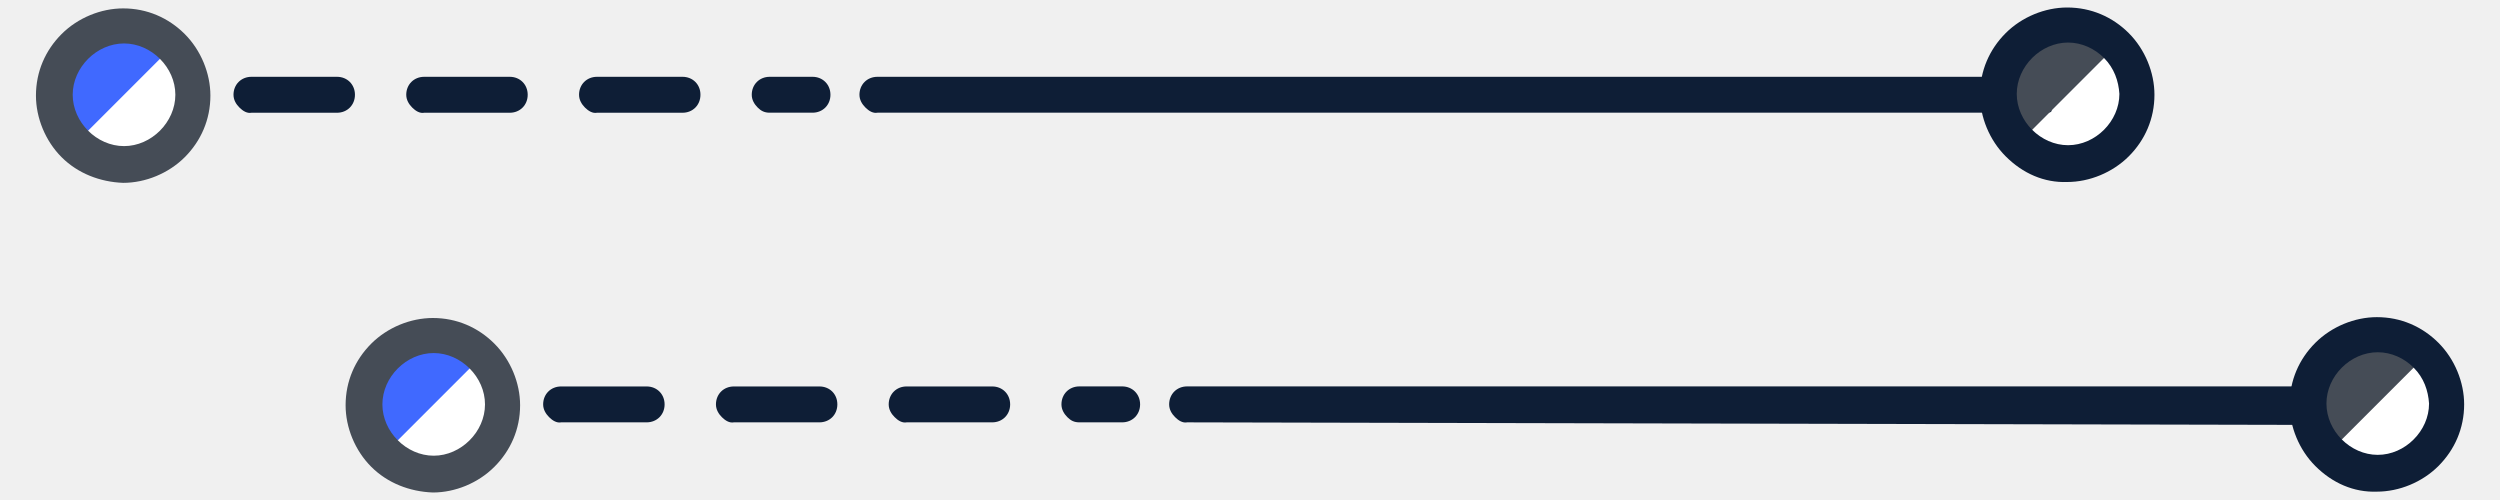
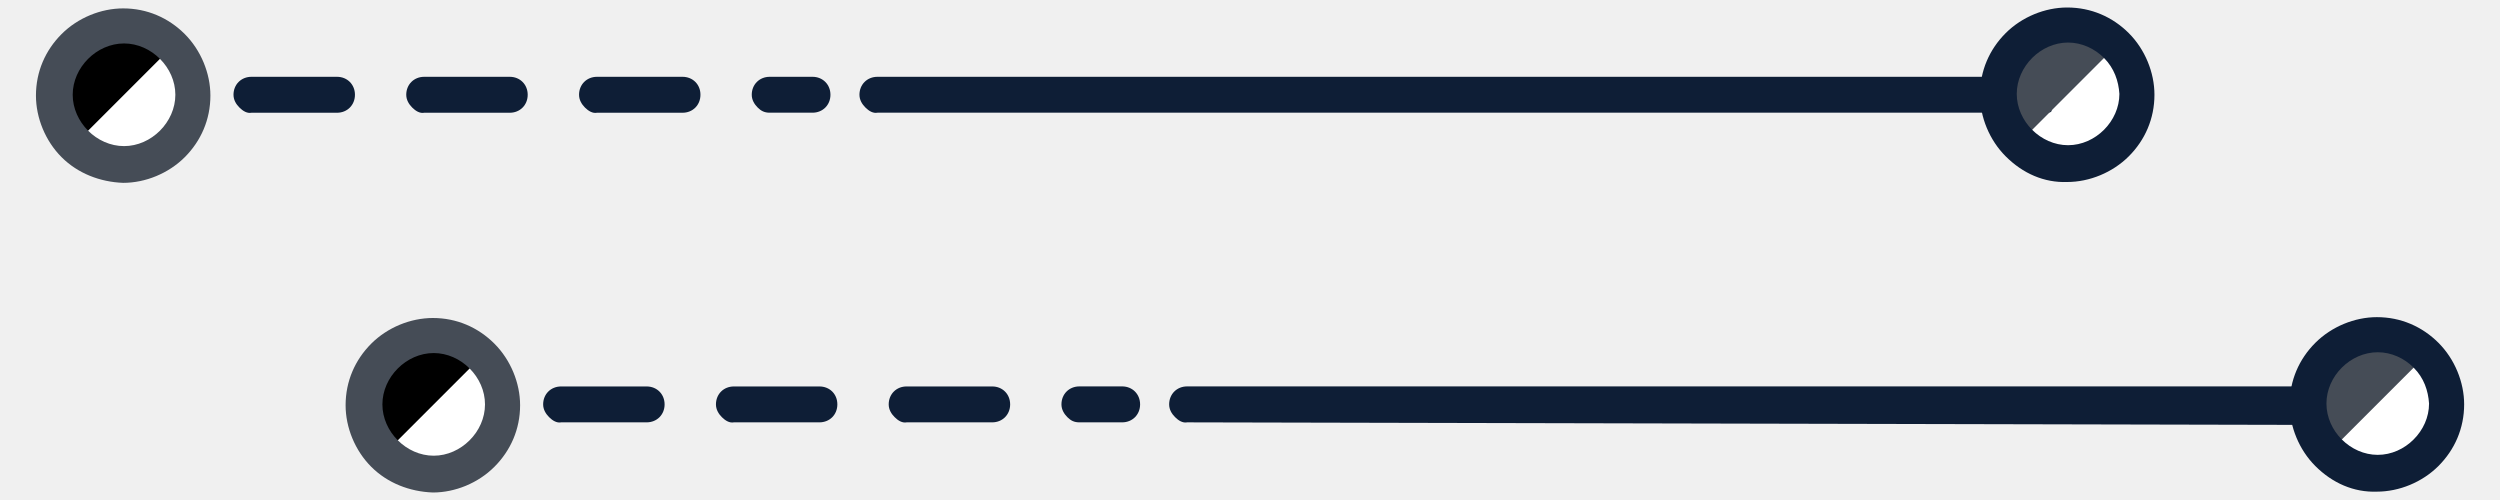
<svg xmlns="http://www.w3.org/2000/svg" width="50" height="10" viewBox="0 0 50 10" fill="none">
  <style>
  @keyframes floating-left {
	    from { -webkit-transform: translate(0,  0px); transform: translate(0,  0px); }
	    65%  { -webkit-transform: translate(-5px, 0); transform: translate(-5px, 0); }
	    to   { -webkit-transform: translate(0, 0px); transform: translate(0, 0px); }    
	} 

  @keyframes floating-right {
	    from { -webkit-transform: translate(0,  0px); transform: translate(0,  0px); }
	    65%  { -webkit-transform: translate(5px, 0); transform: translate(5px, 0); }
	    to   { -webkit-transform: translate(0, 0px); transform: translate(0, 0px); }    
	} 

	#bar-first {
		animation-duration: 2s; 
		animation-name: floating-right; 
		animation-iteration-count: infinite; 
		animation-timing-function: ease-in-out;
	}

  #bar-last {
		animation-duration: 2s; 
		animation-name: floating-left; 
		animation-iteration-count: infinite; 
		animation-timing-function: ease-in-out;
	}

	#Vector_16, #Vector_6, #Vector_10, #Vector_20 {
		fill: #454c56;
	}

  </style>
  <g id="badge-line">
    <path id="Vector_2" d="M2.223 2.152C2.155 2.083 2.104 1.998 2.104 1.895C2.104 1.69 2.257 1.536 2.463 1.536H3.318C3.523 1.536 3.677 1.69 3.677 1.895C3.677 2.1 3.523 2.254 3.318 2.254H2.463C2.36 2.254 2.292 2.22 2.223 2.152Z" fill="#0E1E36" />
    <path id="Vector_5" d="M42.336 0.903C42.883 1.45 42.883 2.34 42.336 2.887C41.789 3.435 40.899 3.435 40.352 2.887C39.805 2.34 39.805 1.45 40.352 0.903C40.916 0.373 41.806 0.373 42.336 0.903Z" fill="white" />
    <path id="Vector_8" d="M3.455 0.92C4.003 1.467 4.003 2.357 3.455 2.904C2.908 3.452 2.018 3.452 1.471 2.904C0.924 2.357 0.924 1.467 1.471 0.92C2.036 0.355 2.908 0.373 3.455 0.92Z" fill="white" />
    <g id="bar-first">
      <path id="Vector" d="M17.309 2.151C17.241 2.083 17.189 1.998 17.189 1.895C17.189 1.69 17.343 1.536 17.549 1.536L41.325 1.536C41.531 1.536 41 1.795 41 2C41 2.205 41.113 2.254 40.908 2.254H17.549C17.463 2.271 17.378 2.22 17.309 2.151Z" fill="#0E1E36" />
      <path id="Vector_3" d="M4.79 2.152C4.721 2.084 4.67 1.998 4.67 1.895C4.67 1.69 4.824 1.536 5.029 1.536H6.74C6.945 1.536 7.099 1.69 7.099 1.895C7.099 2.101 6.945 2.255 6.74 2.255H5.029C4.944 2.272 4.858 2.22 4.79 2.152ZM8.245 2.152C8.177 2.084 8.125 1.998 8.125 1.895C8.125 1.69 8.279 1.536 8.484 1.536H10.195C10.4 1.536 10.554 1.69 10.554 1.895C10.554 2.101 10.4 2.255 10.195 2.255H8.484C8.399 2.272 8.313 2.22 8.245 2.152ZM11.7 2.152C11.632 2.083 11.581 1.998 11.581 1.895C11.581 1.69 11.735 1.536 11.94 1.536H13.65C13.856 1.536 14.01 1.69 14.009 1.895C14.009 2.101 13.856 2.255 13.65 2.255H11.94C11.854 2.272 11.769 2.22 11.7 2.152Z" fill="#0E1E36" />
      <path id="Vector_4" d="M15.155 2.152C15.086 2.083 15.035 1.998 15.035 1.895C15.035 1.69 15.189 1.536 15.394 1.536H16.25C16.455 1.536 16.609 1.69 16.609 1.895C16.609 2.1 16.455 2.254 16.25 2.254L15.394 2.254C15.292 2.254 15.223 2.22 15.155 2.152Z" fill="#0E1E36" />
      <g id="ball-3">
-         <path id="Vector_6" d="M40.37 2.87C39.822 2.323 39.822 1.433 40.37 0.886C40.917 0.339 41.806 0.339 42.354 0.886" fill="#4069FF" />
+         <path id="Vector_6" d="M40.37 2.87C39.822 2.323 39.822 1.433 40.37 0.886C40.917 0.339 41.806 0.339 42.354 0.886" fill="#000" />
        <path id="Vector_7" d="M40.113 3.126C39.788 2.801 39.6 2.34 39.6 1.895C39.6 1.416 39.788 0.988 40.113 0.663C40.438 0.338 40.9 0.15 41.344 0.15C41.823 0.15 42.251 0.338 42.576 0.663C42.901 0.988 43.089 1.45 43.089 1.895C43.089 2.374 42.901 2.801 42.576 3.126C42.251 3.451 41.789 3.64 41.344 3.64C40.883 3.657 40.455 3.469 40.113 3.126ZM42.08 1.159C41.892 0.971 41.635 0.851 41.361 0.851C41.088 0.851 40.831 0.971 40.643 1.159C40.455 1.348 40.335 1.604 40.335 1.878C40.335 2.151 40.455 2.408 40.643 2.596C40.831 2.784 41.088 2.904 41.361 2.904C41.635 2.904 41.892 2.784 42.08 2.596C42.268 2.408 42.388 2.151 42.388 1.878C42.371 1.621 42.285 1.365 42.08 1.159Z" fill="#0E1E36" />
      </g>
      <g id="ball-1">
-         <path id="Vector_9" d="M1.489 2.887C0.941 2.34 0.941 1.45 1.489 0.903C2.036 0.355 2.926 0.355 3.473 0.903" fill="#4069FF" />
+         <path id="Vector_9" d="M1.489 2.887C0.941 2.34 0.941 1.45 1.489 0.903C2.036 0.355 2.926 0.355 3.473 0.903" fill="#000" />
        <path id="Vector_10" d="M1.232 3.144C0.907 2.819 0.719 2.357 0.719 1.912C0.719 1.433 0.907 1.006 1.232 0.681C1.557 0.356 2.019 0.168 2.463 0.168C2.942 0.168 3.37 0.356 3.695 0.681C4.02 1.006 4.208 1.468 4.208 1.912C4.208 2.391 4.02 2.819 3.695 3.144C3.37 3.469 2.908 3.657 2.463 3.657C2.002 3.64 1.557 3.469 1.232 3.144ZM3.199 1.177C3.011 0.989 2.754 0.869 2.481 0.869C2.207 0.869 1.95 0.989 1.762 1.177C1.574 1.365 1.454 1.621 1.454 1.895C1.454 2.169 1.574 2.425 1.762 2.614C1.95 2.802 2.207 2.922 2.481 2.922C2.754 2.922 3.011 2.802 3.199 2.614C3.387 2.425 3.507 2.169 3.507 1.895C3.507 1.621 3.387 1.365 3.199 1.177Z" fill="#0E1E36" />
      </g>
    </g>
    <path id="Vector_12" d="M8.417 8.344C8.348 8.276 8.297 8.19 8.297 8.088C8.297 7.882 8.451 7.728 8.656 7.728H9.511C9.717 7.728 9.871 7.882 9.871 8.088C9.871 8.293 9.717 8.447 9.511 8.447H8.656C8.553 8.447 8.485 8.413 8.417 8.344Z" fill="#0E1E36" />
    <path id="Vector_15" d="M48.529 7.096C49.077 7.643 49.077 8.533 48.529 9.08C47.982 9.627 47.093 9.627 46.545 9.08C45.998 8.533 45.998 7.643 46.545 7.096C47.11 6.566 47.999 6.566 48.529 7.096Z" fill="white" />
    <path id="Vector_18" d="M9.649 7.113C10.196 7.66 10.196 8.55 9.649 9.097C9.101 9.644 8.212 9.644 7.664 9.097C7.117 8.55 7.117 7.66 7.664 7.113C8.229 6.548 9.101 6.566 9.649 7.113Z" fill="white" />
    <g id="bar-last">
      <path id="Vector_11" d="M23.503 8.344C23.434 8.276 23.383 8.19 23.383 8.088C23.383 7.882 23.537 7.728 23.742 7.728L47.519 7.728C47.724 7.728 47 7.795 47 8C47 8.205 46 8.5 47 8.5L23.742 8.447C23.657 8.464 23.571 8.413 23.503 8.344Z" fill="#0E1E36" />
      <path id="Vector_13" d="M10.983 8.344C10.915 8.276 10.863 8.19 10.863 8.088C10.863 7.882 11.017 7.729 11.223 7.729H12.933C13.138 7.729 13.292 7.883 13.292 8.088C13.292 8.293 13.138 8.447 12.933 8.447H11.223C11.137 8.464 11.052 8.413 10.983 8.344ZM14.438 8.344C14.37 8.276 14.319 8.19 14.319 8.088C14.319 7.882 14.473 7.729 14.678 7.729H16.388C16.594 7.729 16.748 7.882 16.747 8.088C16.747 8.293 16.594 8.447 16.388 8.447H14.678C14.592 8.464 14.507 8.413 14.438 8.344ZM17.894 8.344C17.825 8.276 17.774 8.19 17.774 8.088C17.774 7.882 17.928 7.728 18.133 7.729H19.844C20.049 7.729 20.203 7.882 20.203 8.088C20.203 8.293 20.049 8.447 19.844 8.447H18.133C18.048 8.464 17.962 8.413 17.894 8.344Z" fill="#0E1E36" />
      <path id="Vector_14" d="M21.348 8.344C21.28 8.276 21.229 8.19 21.229 8.088C21.229 7.882 21.382 7.728 21.588 7.728H22.443C22.648 7.728 22.802 7.882 22.802 8.088C22.802 8.293 22.648 8.447 22.443 8.447L21.588 8.447C21.485 8.447 21.417 8.413 21.348 8.344Z" fill="#0E1E36" />
      <g id="ball-4">
-         <path id="Vector_16" d="M46.563 9.063C46.016 8.516 46.016 7.626 46.563 7.079C47.11 6.531 48 6.531 48.547 7.079" fill="#4069FF" />
+         <path id="Vector_16" d="M46.563 9.063C46.016 8.516 46.016 7.626 46.563 7.079C47.11 6.531 48 6.531 48.547 7.079" fill="#000" />
        <path id="Vector_17" d="M46.306 9.32C45.981 8.995 45.793 8.533 45.793 8.088C45.793 7.609 45.981 7.182 46.306 6.857C46.631 6.532 47.093 6.343 47.538 6.343C48.017 6.343 48.444 6.531 48.769 6.856C49.094 7.181 49.283 7.643 49.283 8.088C49.283 8.567 49.094 8.995 48.769 9.32C48.444 9.645 47.983 9.833 47.538 9.833C47.076 9.85 46.648 9.662 46.306 9.32ZM48.273 7.353C48.085 7.164 47.828 7.045 47.555 7.045C47.281 7.045 47.025 7.164 46.836 7.353C46.648 7.541 46.529 7.797 46.529 8.071C46.529 8.345 46.648 8.601 46.836 8.789C47.025 8.978 47.281 9.097 47.555 9.097C47.828 9.097 48.085 8.978 48.273 8.789C48.462 8.601 48.581 8.345 48.581 8.071C48.564 7.814 48.479 7.558 48.273 7.353Z" fill="#0E1E36" />
      </g>
      <g id="ball-2">
-         <path id="Vector_19" d="M7.682 9.08C7.135 8.533 7.135 7.643 7.682 7.096C8.229 6.548 9.119 6.548 9.666 7.096" fill="#4069FF" />
+         <path id="Vector_19" d="M7.682 9.08C7.135 8.533 7.135 7.643 7.682 7.096C8.229 6.548 9.119 6.548 9.666 7.096" fill="#000" />
        <path id="Vector_20" d="M7.425 9.336C7.1 9.011 6.912 8.55 6.912 8.105C6.912 7.626 7.1 7.198 7.425 6.873C7.75 6.548 8.212 6.36 8.657 6.36C9.136 6.36 9.563 6.548 9.888 6.873C10.213 7.198 10.402 7.66 10.402 8.105C10.402 8.584 10.213 9.011 9.888 9.336C9.563 9.662 9.102 9.85 8.657 9.85C8.195 9.833 7.75 9.662 7.425 9.336ZM9.392 7.369C9.204 7.181 8.948 7.061 8.674 7.061C8.4 7.061 8.144 7.181 7.956 7.369C7.767 7.558 7.648 7.814 7.648 8.088C7.648 8.361 7.767 8.618 7.956 8.806C8.144 8.994 8.4 9.114 8.674 9.114C8.948 9.114 9.204 8.994 9.392 8.806C9.581 8.618 9.7 8.361 9.7 8.088C9.7 7.814 9.581 7.558 9.392 7.369Z" fill="#0E1E36" />
      </g>
    </g>
  </g>
</svg>
